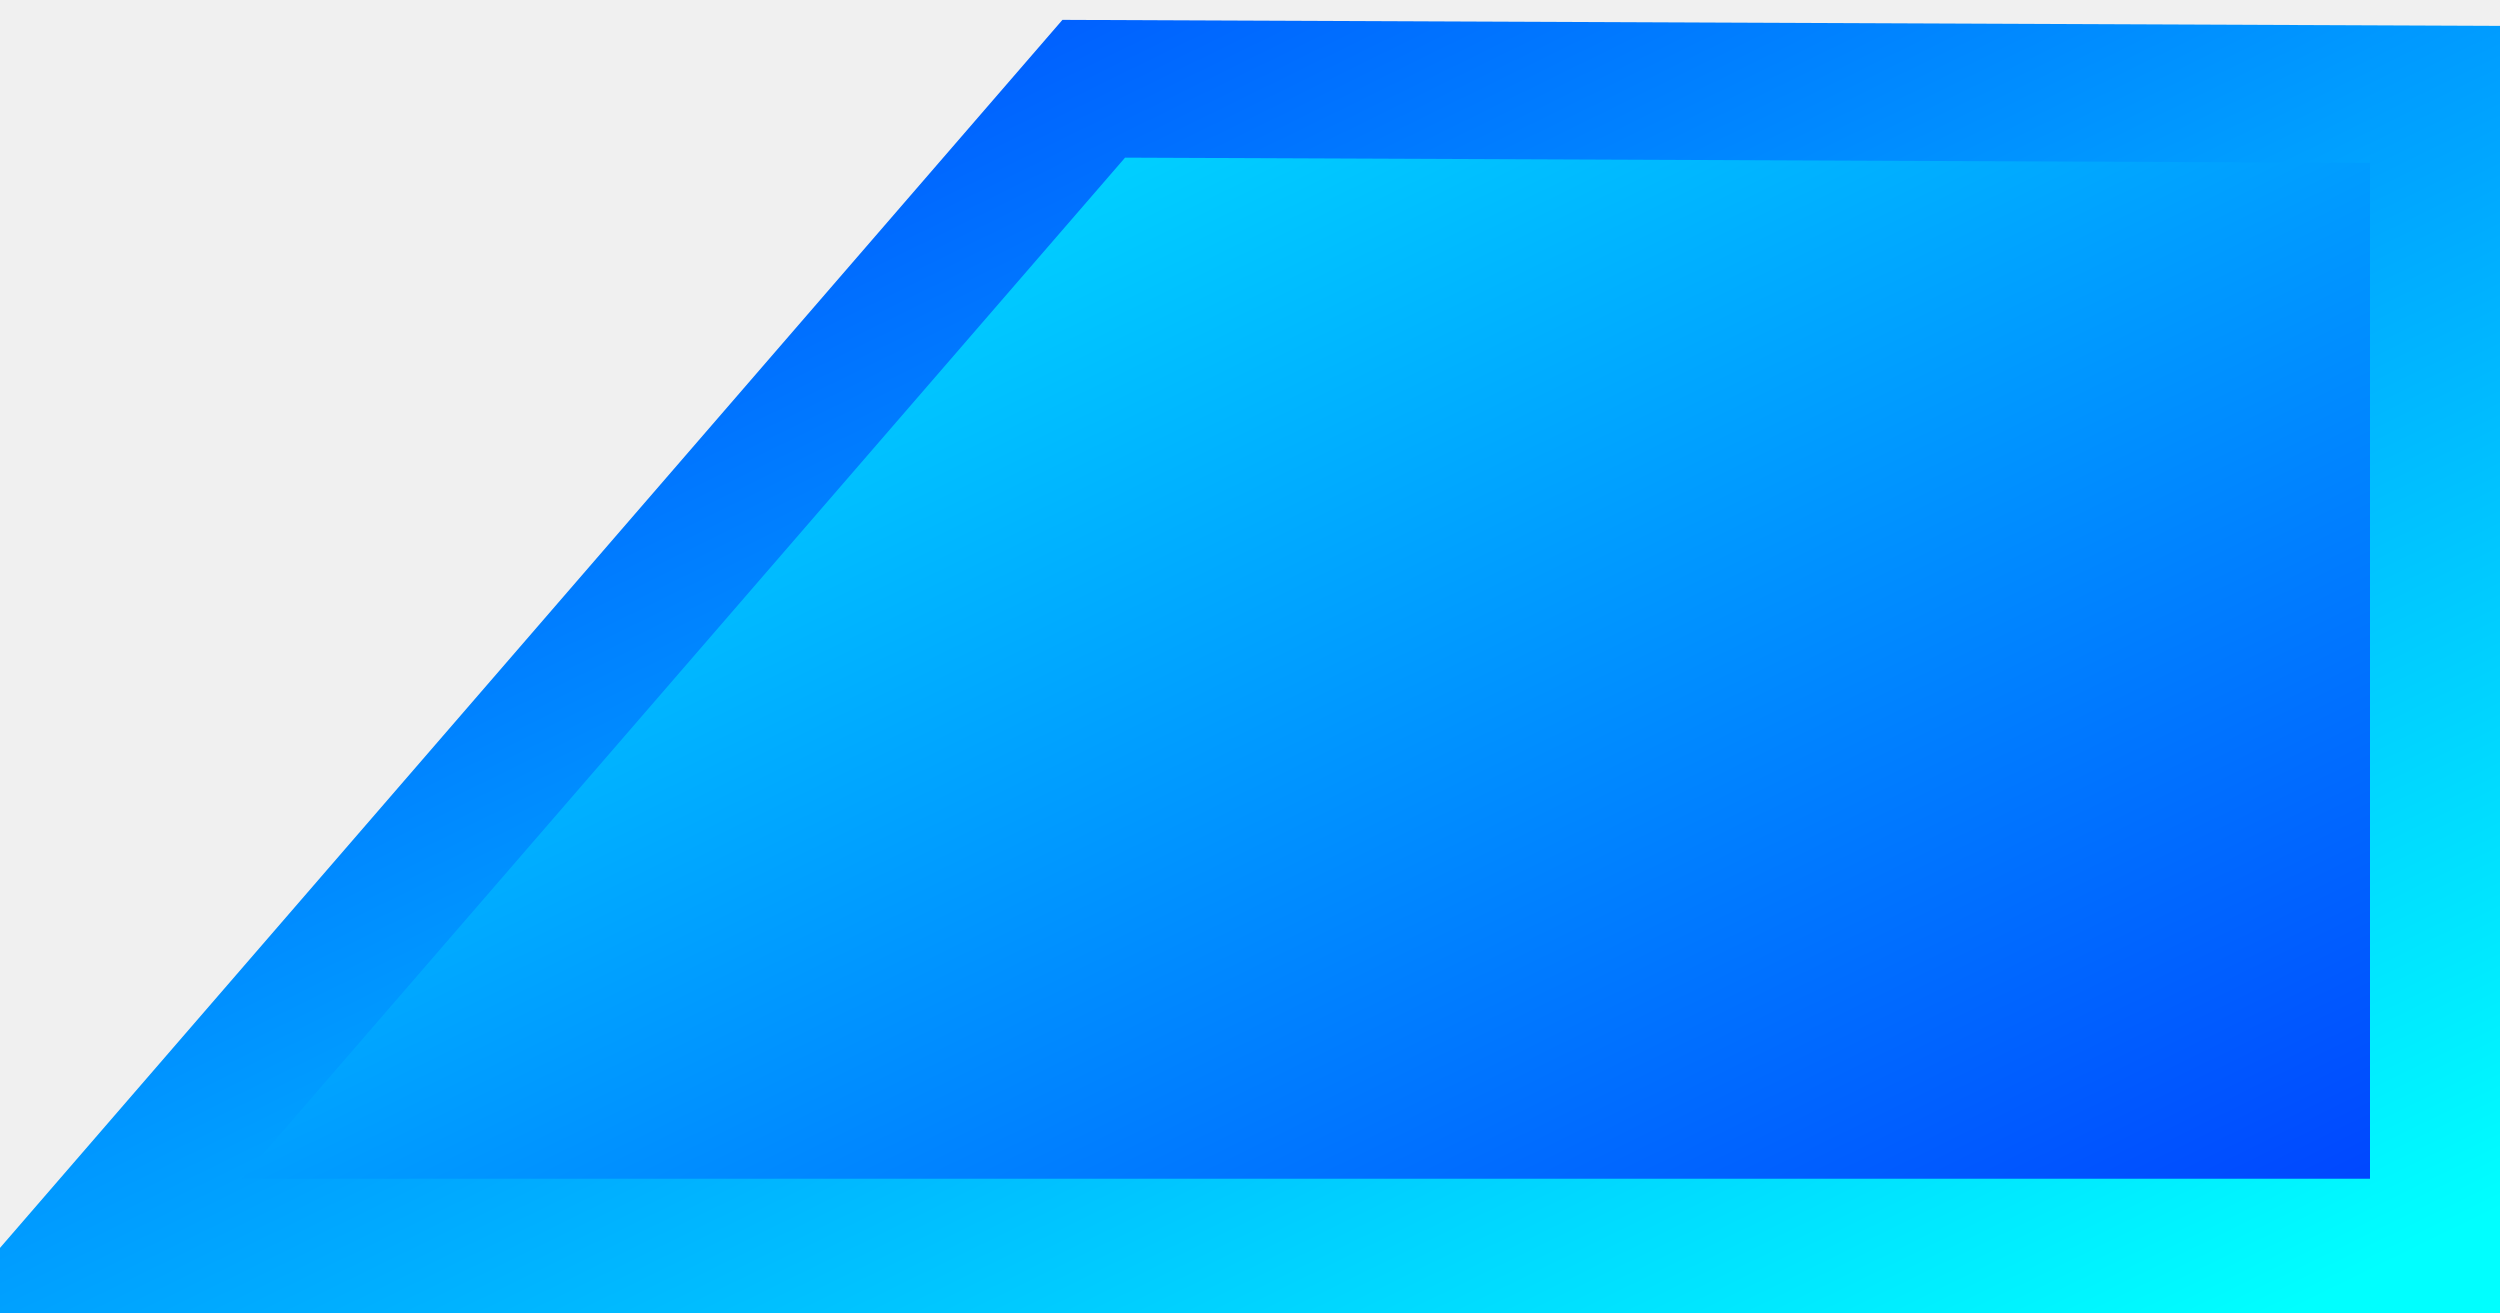
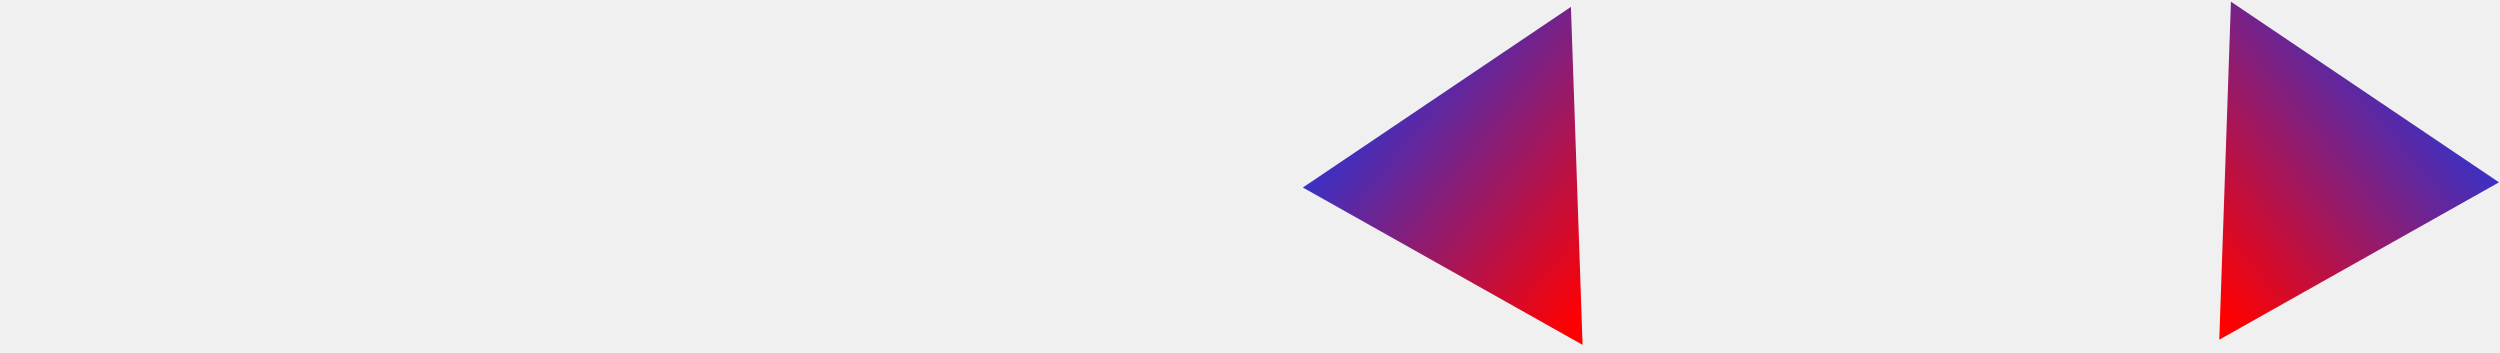
- <svg xmlns="http://www.w3.org/2000/svg" version="1.1" width="200" height="105" viewBox="-1 -1 200 105">
+ <svg xmlns="http://www.w3.org/2000/svg" version="1.1" width="241" height="34" viewBox="1 -1 241 34">
  <defs>
    <linearGradient id="grad_1" y2="1">
      <stop offset="0" stop-color="#003FFF" stop-opacity="1" />
-       <stop offset="1" stop-color="#00FFFF" stop-opacity="1" />
+       <stop offset="1" stop-color="#FF0000" stop-opacity="1" />
    </linearGradient>
    <linearGradient id="grad_2" y2="1">
-       <stop offset="0" stop-color="#00FFFF" stop-opacity="1" />
-       <stop offset="1" stop-color="#003FFF" stop-opacity="1" />
+       <stop offset="0" stop-color="#003FFF" stop-opacity="1" />
+       <stop offset="1" stop-color="#FF0000" stop-opacity="1" />
+     </linearGradient>
+     <linearGradient id="grad_3" y2="1">
+       <stop offset="0" stop-color="#003FFF" stop-opacity="1" />
+       <stop offset="1" stop-color="#FF0000" stop-opacity="1" />
+     </linearGradient>
+     <linearGradient id="grad_4" y2="1">
+       <stop offset="0" stop-color="#003FFF" stop-opacity="1" />
+       <stop offset="1" stop-color="#FF0000" stop-opacity="1" />
    </linearGradient>
  </defs>
-   <path id="ID0.6608928767964244" fill="url(#grad_1)" stroke="url(#grad_2)" stroke-width="11" stroke-linecap="round" d="M 143.300 172.200 L 331.100 172.200 L 250.900 264.900 L 143.300 264.450 L 143.300 172.200 Z " transform="matrix(-1, 0, 0, -1, 337.4, 271)" />
-   <text id="ID0.4558510244823992" fill="#FFFFFF" x="207" y="189.25" text-anchor="start" font-family="Scratch" font-size="22" transform="matrix(1.037993, 0, 0, 1.037993, 77.1, 18.05)">SHOWDOWN</text>
-   <text id="ID0.8184097488410771" fill="#FFFFFF" x="185" y="195.7" text-anchor="start" font-family="Scratch" font-size="22" transform="matrix(0.726464, 0, 0, 0.726464, 83, 43.9)">MULTIPLAYER</text>
+   <text id="ID0.439364040736109" fill="#FFFF00" x="230" y="263.7" text-anchor="start" font-family="Scratch" font-size="22" transform="matrix(1, 0, 0, 1, 0, 8.5)">MATCH TIME:</text>
+   <path id="ID0.10320674441754818" fill="url(#grad_1)" stroke="url(#grad_2)" stroke-width="2" stroke-linecap="round" d="M 234.500 223 L 257.500 207.500 L 258.500 236.500 L 234.500 223 Z " transform="matrix(1, 0, 0, 1, -106, -206)" />
+   <text id="ID0.9963127882219851" fill="#FFFF00" x="208" y="263.7" text-anchor="start" font-family="Scratch" font-size="22" transform="matrix(1, 0, 0, 1, 135, 5.5)">Q</text>
+   <path id="ID0.10320674441754818" fill="url(#grad_3)" stroke="url(#grad_4)" stroke-width="2" stroke-linecap="round" d="M 234.500 223 L 257.500 207.500 L 258.500 236.500 L 234.500 223 Z " transform="matrix(-1, 0, 0, 1, 474.5, -206.5)" />
+   <text id="ID0.5759071884676814" fill="#FFFF00" x="398" y="166.2" text-anchor="start" font-family="Scratch" font-size="22" transform="matrix(1, 0, 0, 1, 212.5, 7)">W</text>
</svg>
